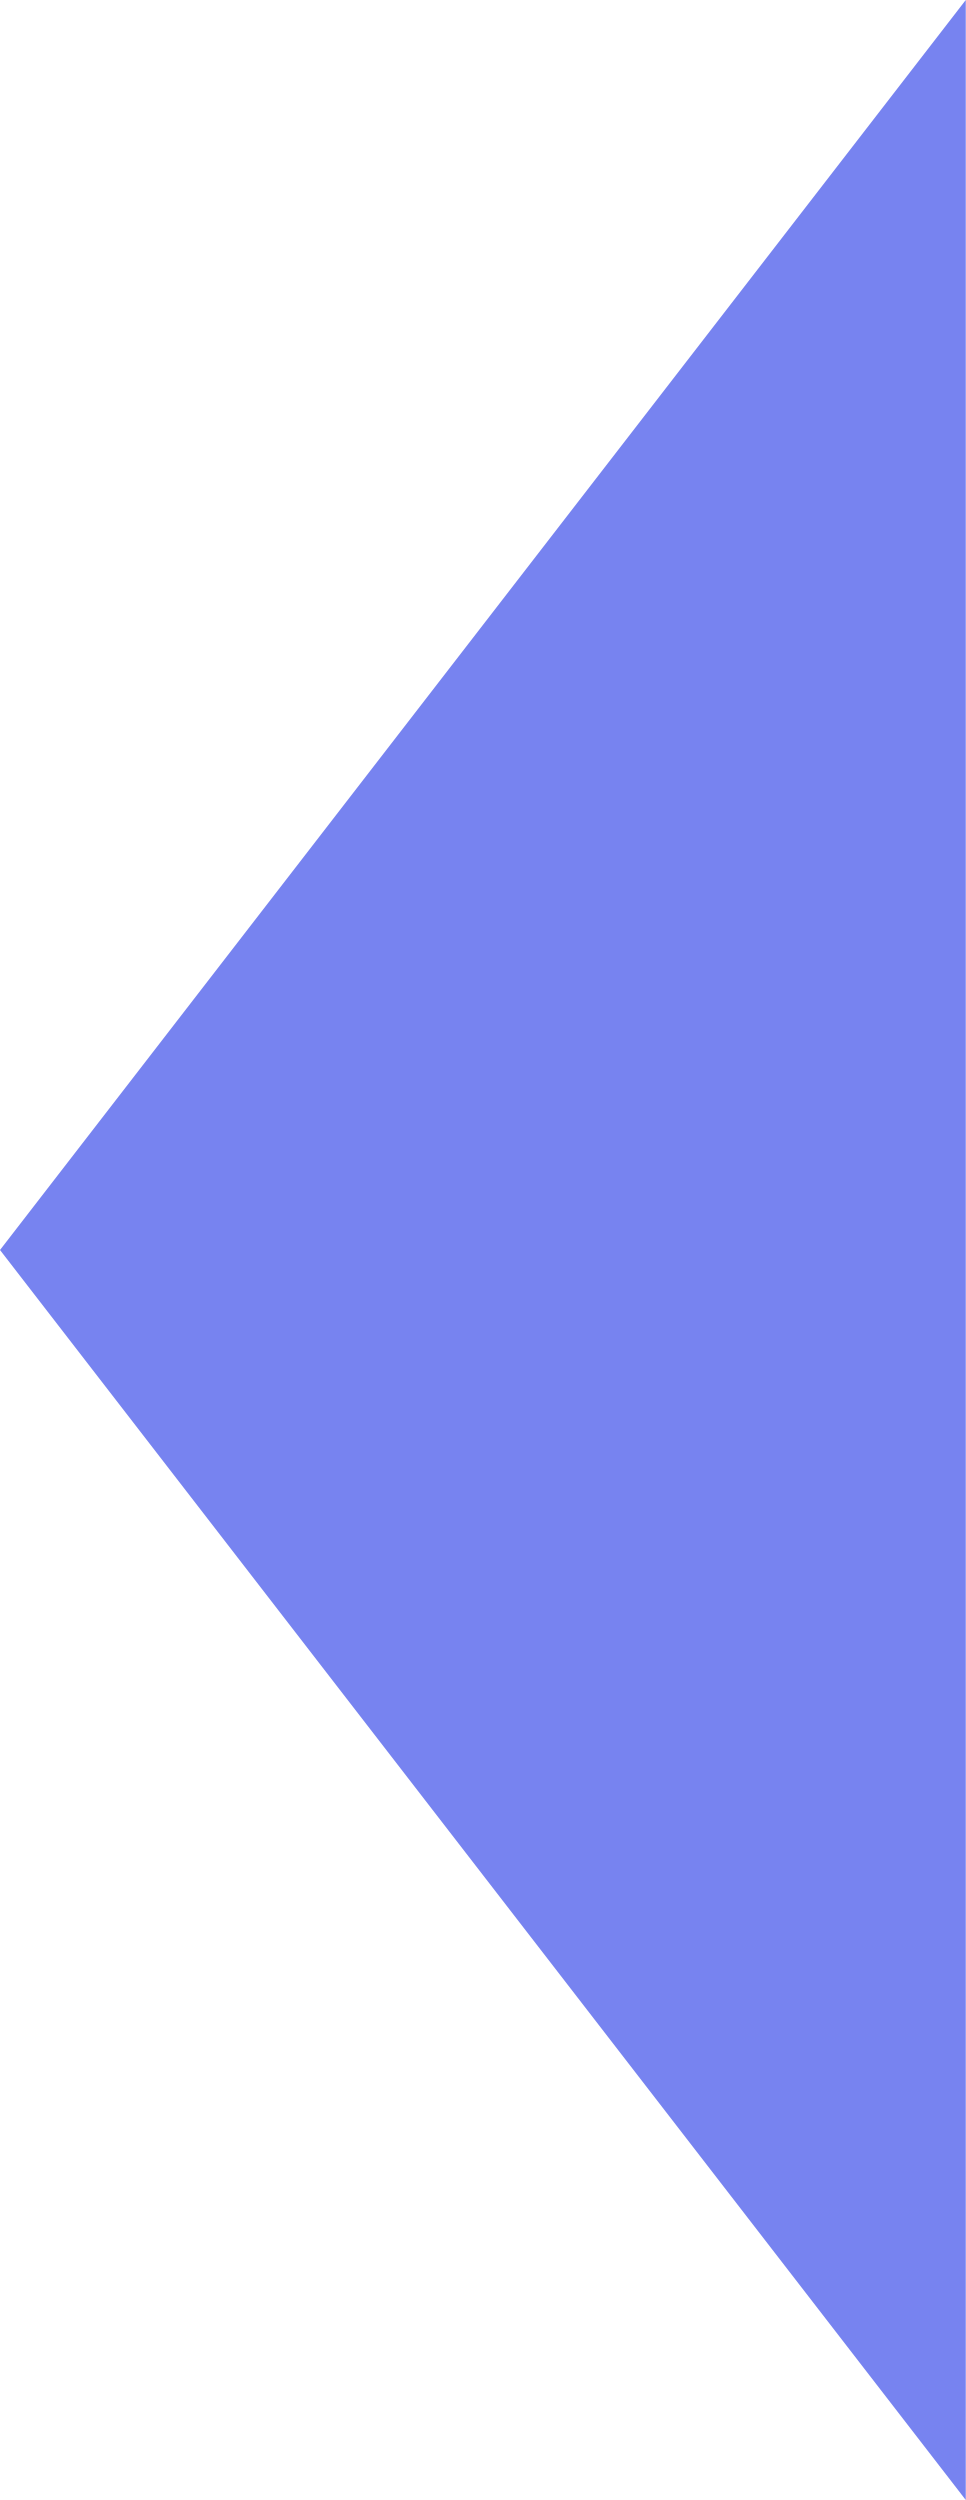
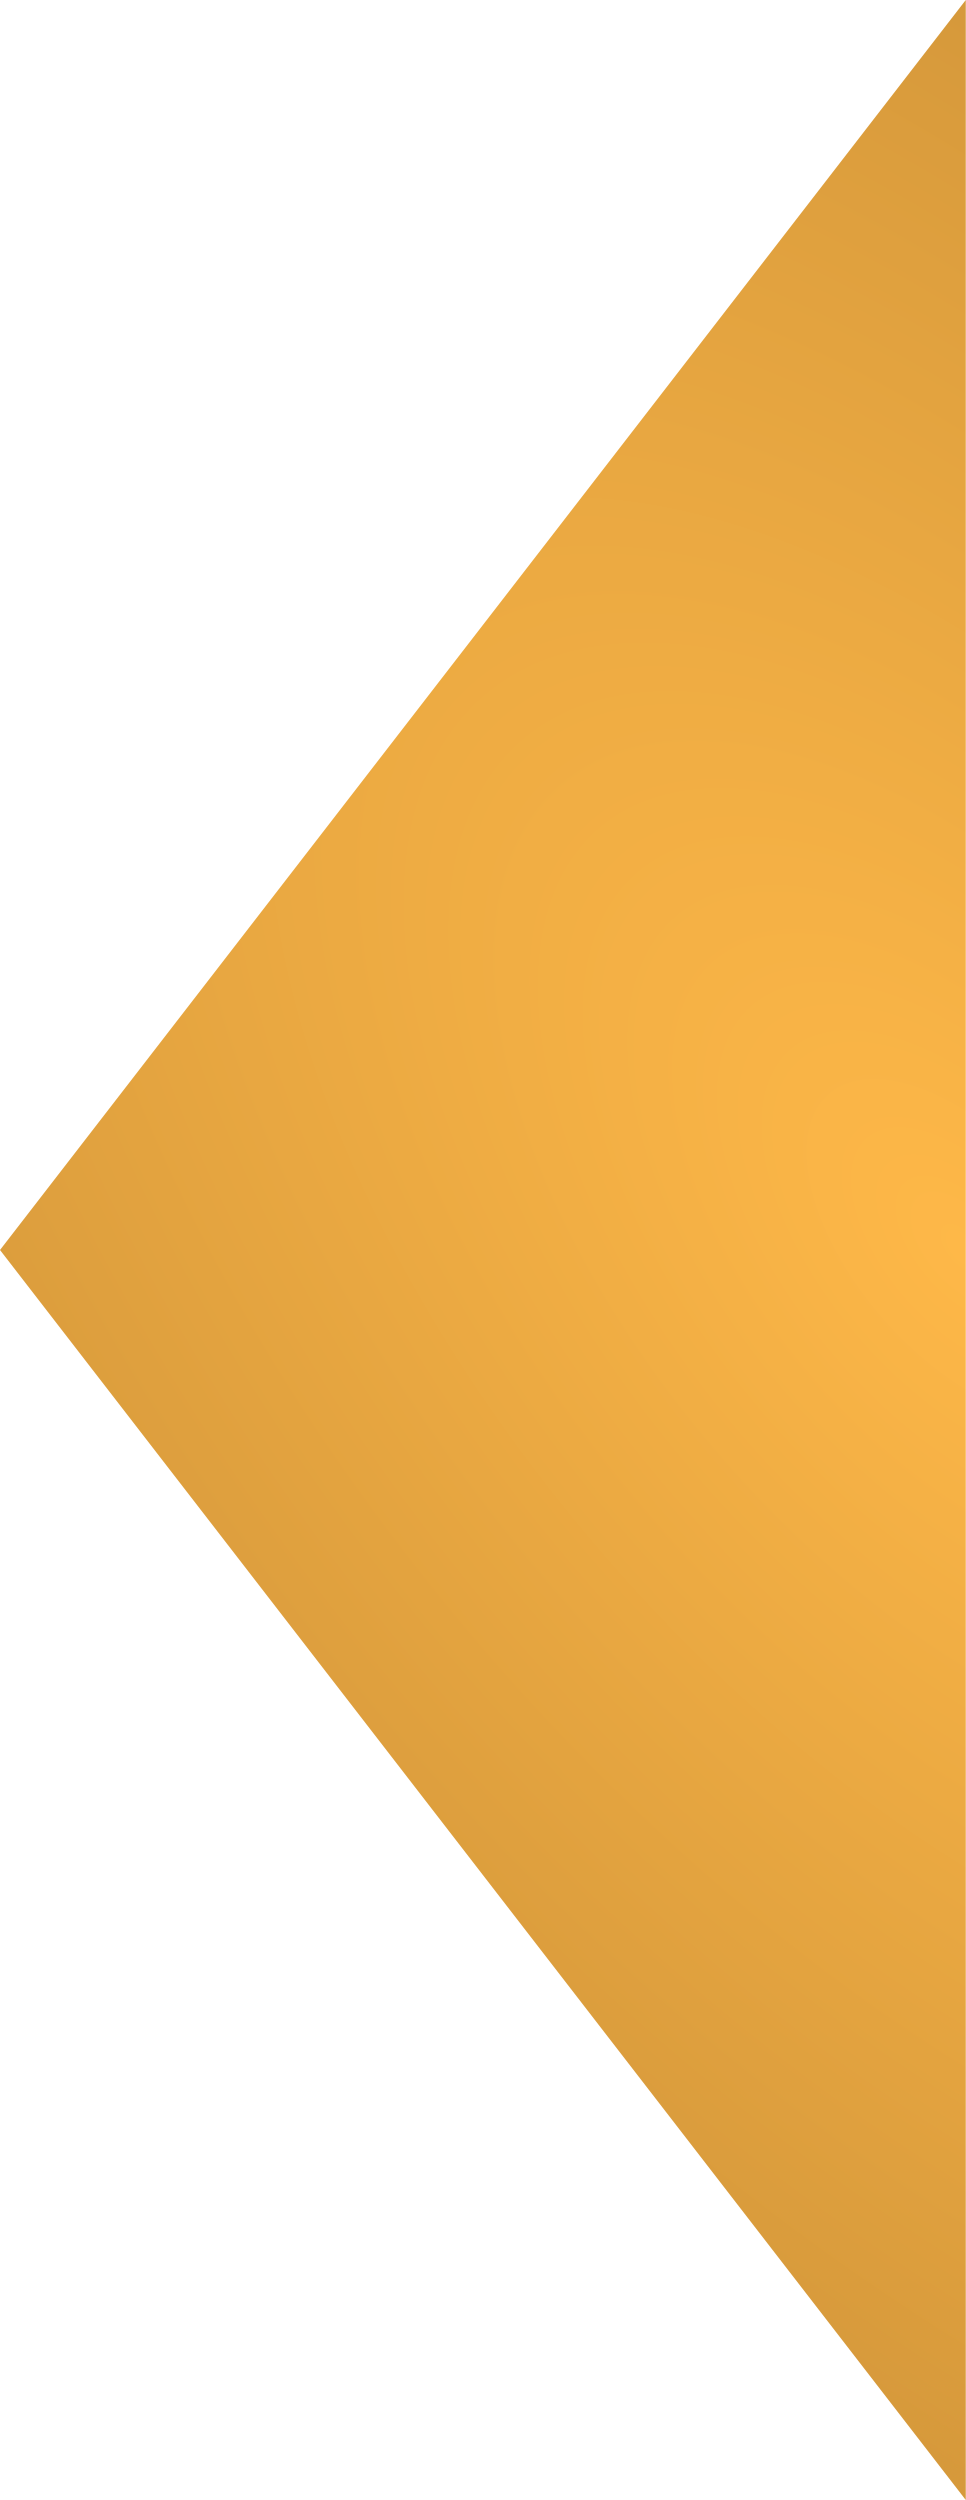
<svg xmlns="http://www.w3.org/2000/svg" width="158" height="409" viewBox="0 0 158 409">
-   <path id="triangle" d="M204.5,0,409,158H0Z" transform="translate(0 409) rotate(-90)" fill="#7783f0" />
+   <defs>
+     <radialGradient id="radial-gradient" cx="0.5" cy="1" r="1.494" gradientTransform="matrix(0.258, -0.966, 0.308, 0.082, 0.063, 1.401)" gradientUnits="objectBoundingBox">
+       <stop offset="0" stop-color="#feb848" />
+       <stop offset="1" stop-color="#d6993b" />
+     </radialGradient>
+   </defs>
+   <path id="triangle" d="M204.5,0,409,158H0Z" transform="translate(0 409) rotate(-90)" fill="url(#radial-gradient)" />
</svg>
